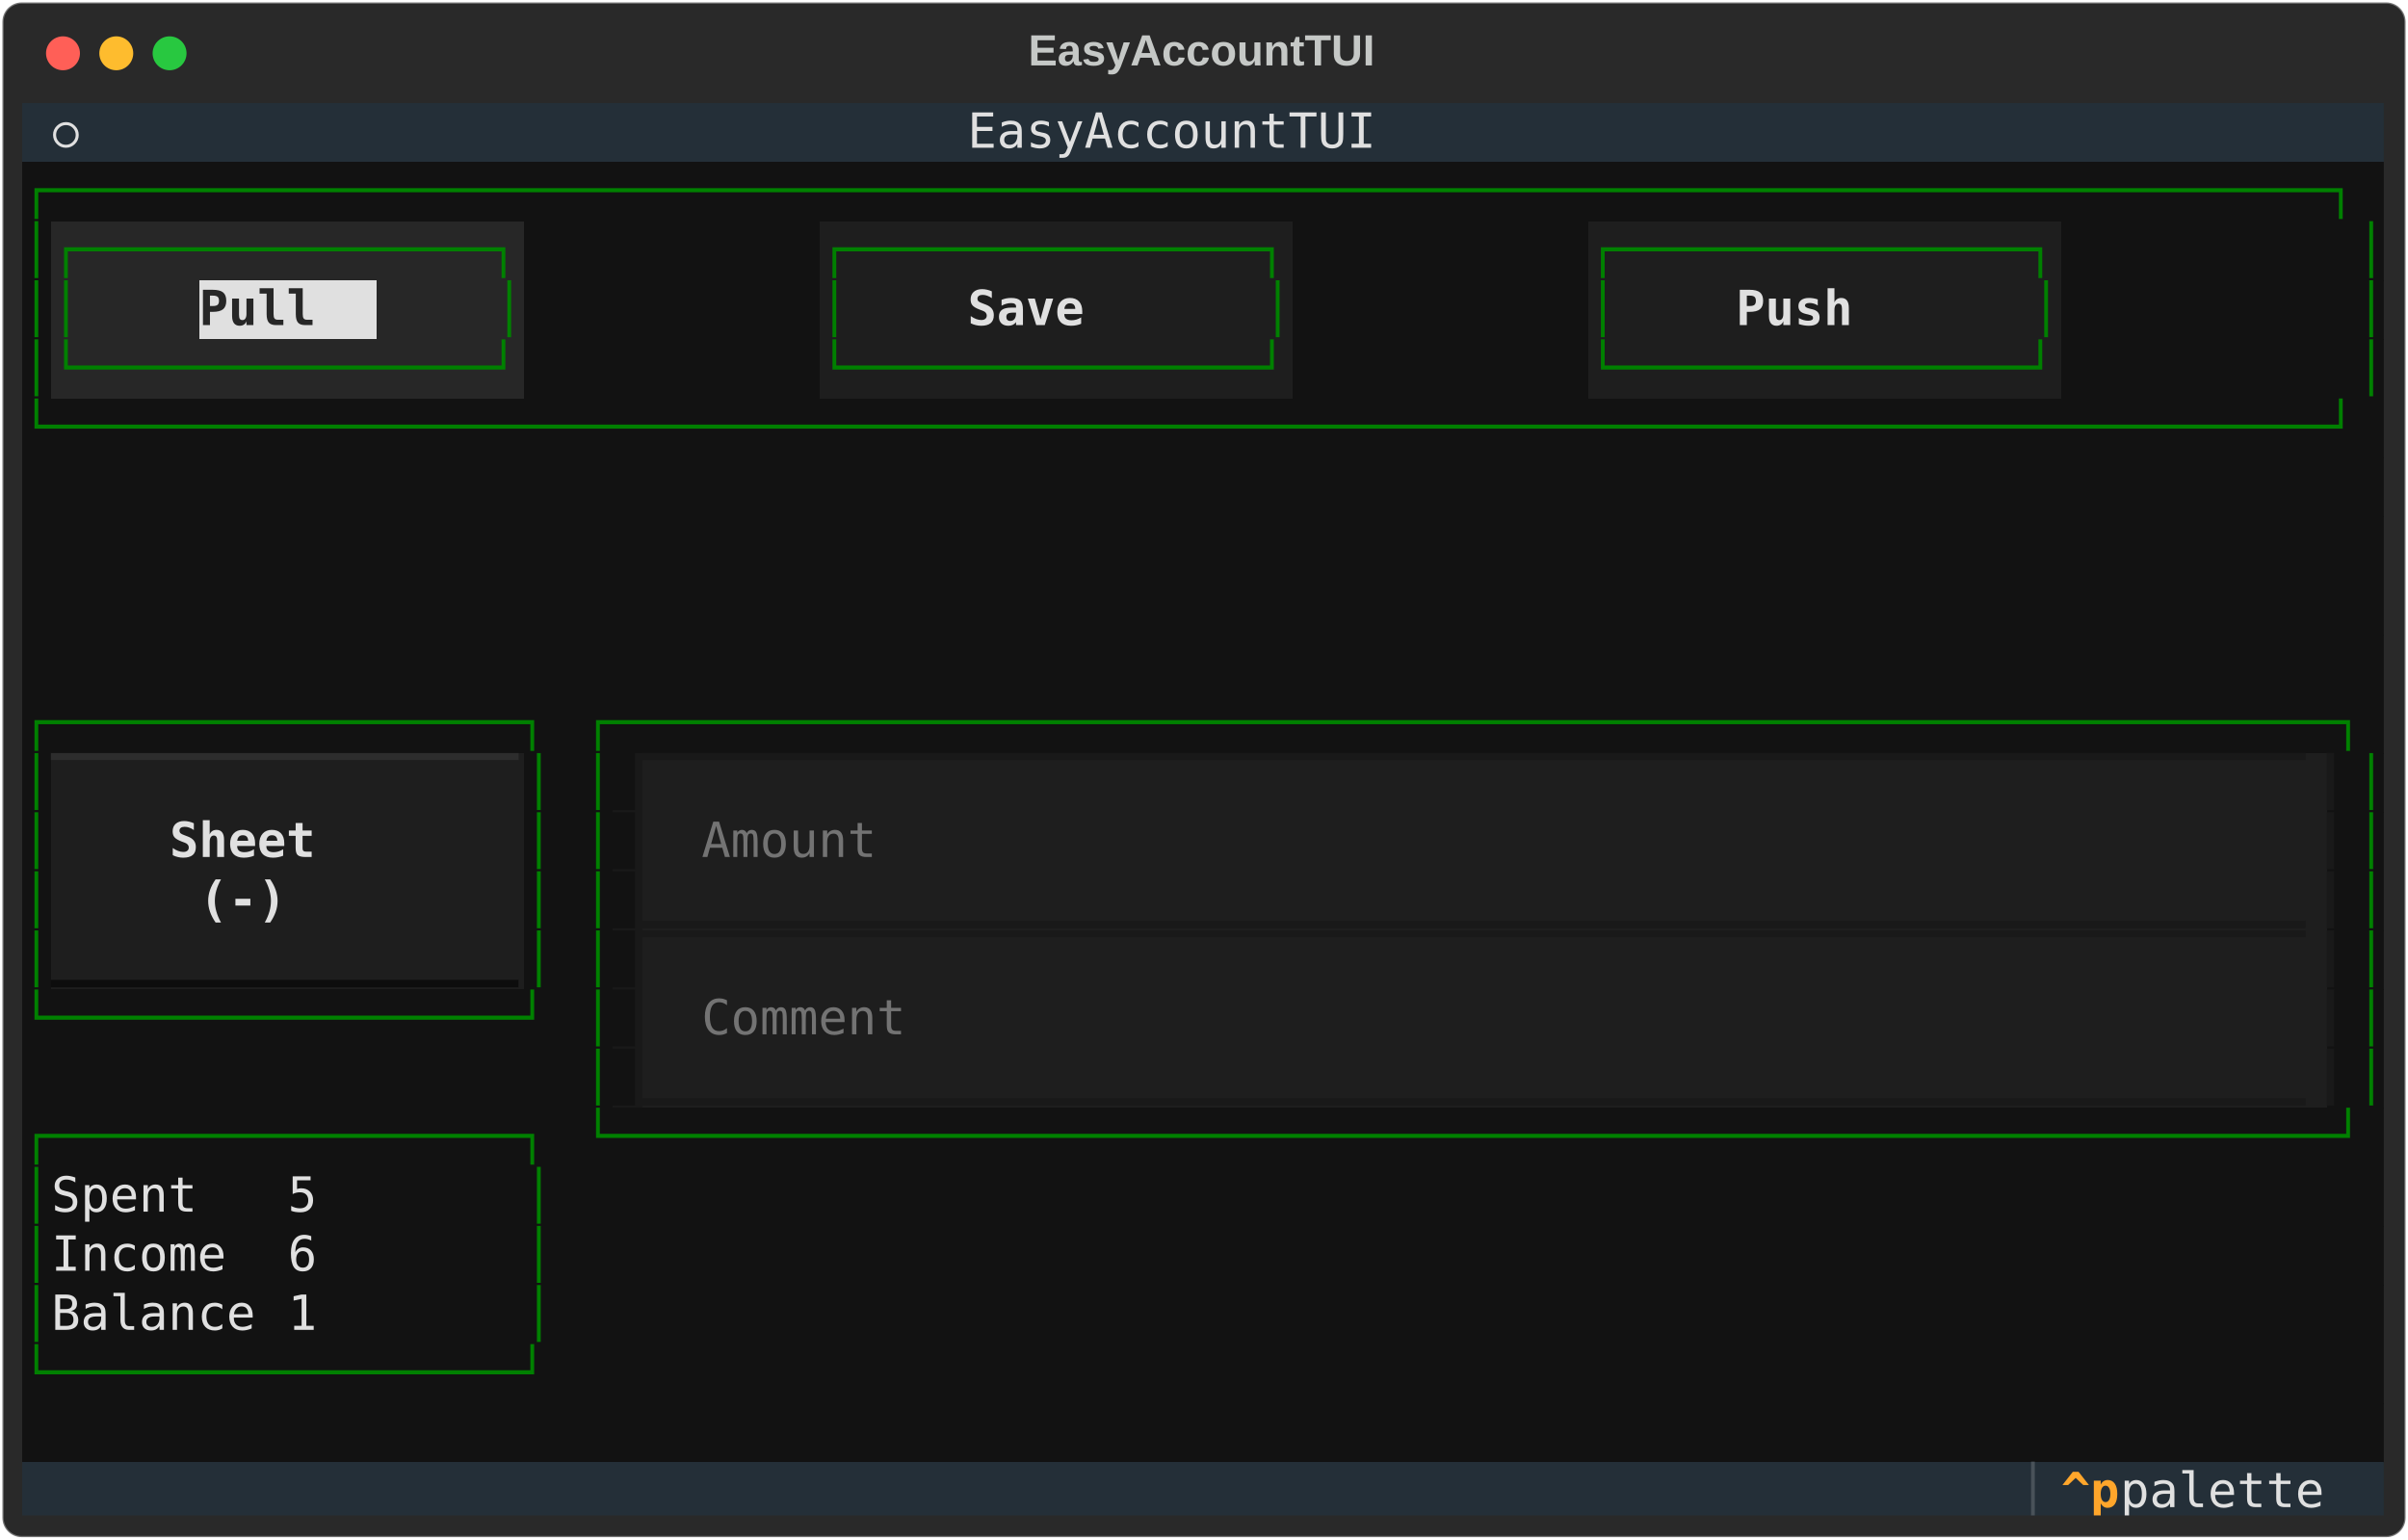
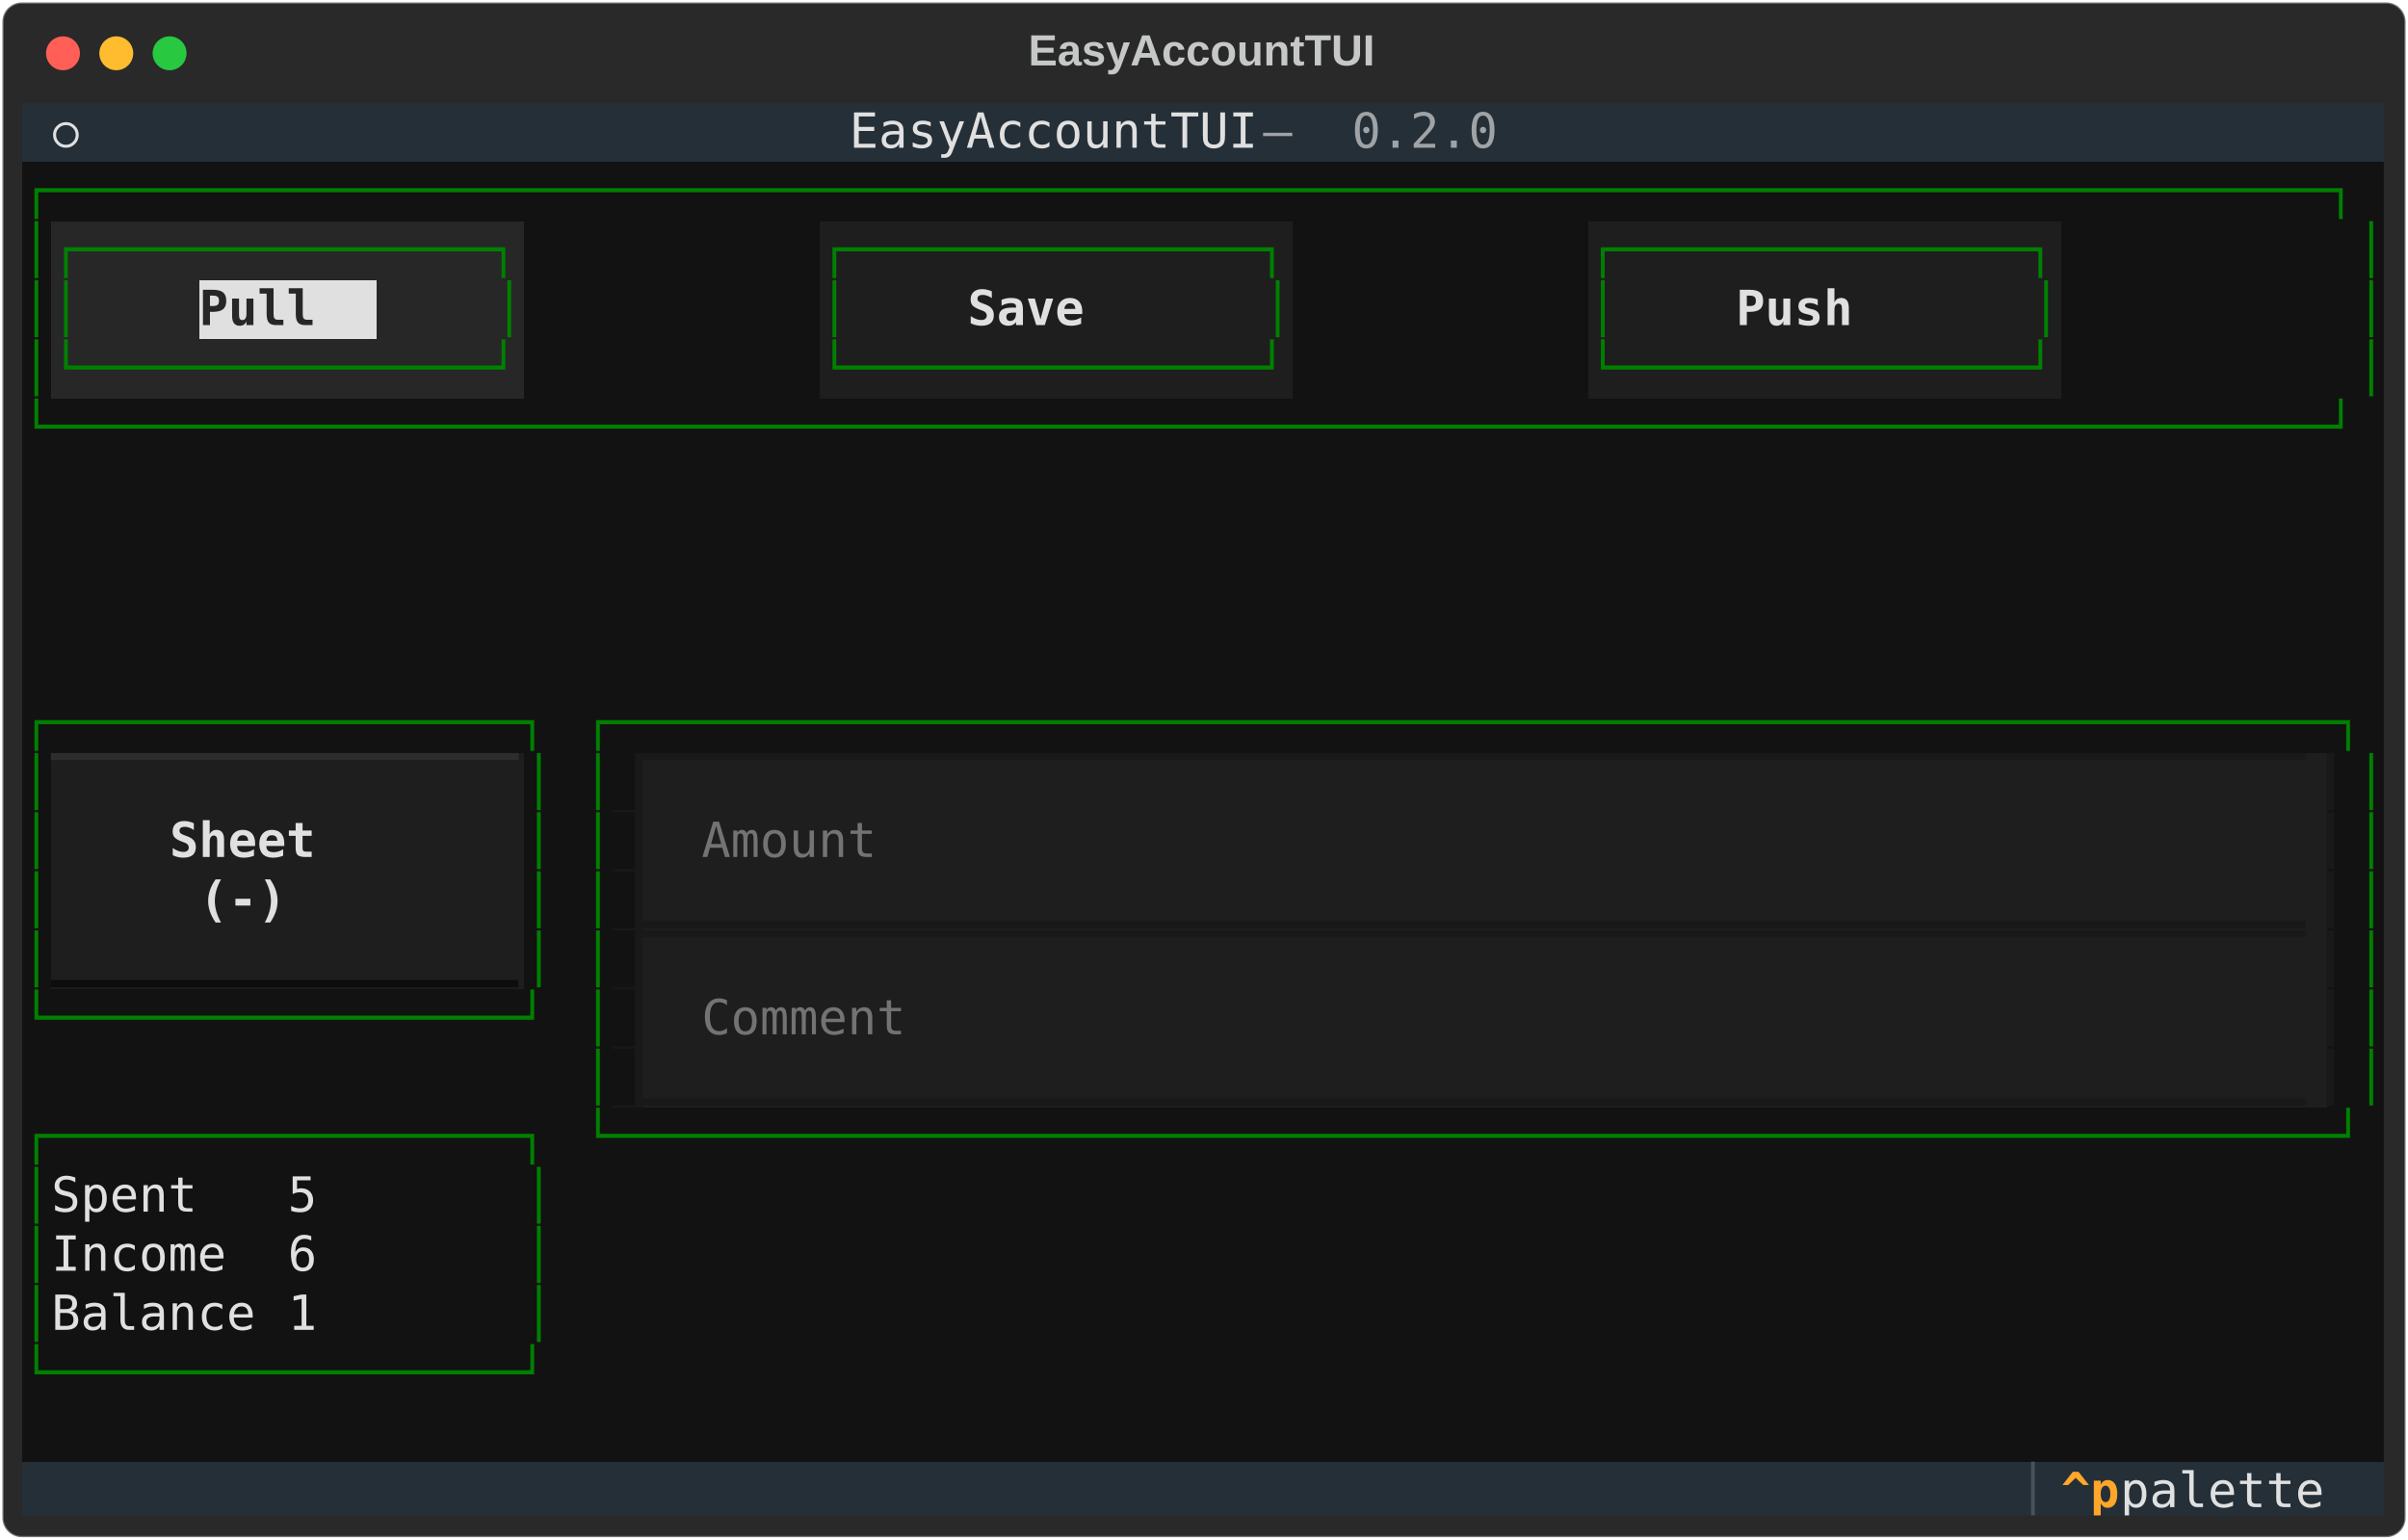
<svg xmlns="http://www.w3.org/2000/svg" class="rich-terminal" viewBox="0 0 994 635.6">
  <style>

    @font-face {
        font-family: "Fira Code";
        src: local("FiraCode-Regular"),
                url("https://cdnjs.cloudflare.com/ajax/libs/firacode/6.2.0/woff2/FiraCode-Regular.woff2") format("woff2"),
                url("https://cdnjs.cloudflare.com/ajax/libs/firacode/6.2.0/woff/FiraCode-Regular.woff") format("woff");
        font-style: normal;
        font-weight: 400;
    }
    @font-face {
        font-family: "Fira Code";
        src: local("FiraCode-Bold"),
                url("https://cdnjs.cloudflare.com/ajax/libs/firacode/6.2.0/woff2/FiraCode-Bold.woff2") format("woff2"),
                url("https://cdnjs.cloudflare.com/ajax/libs/firacode/6.2.0/woff/FiraCode-Bold.woff") format("woff");
        font-style: bold;
        font-weight: 700;
    }

    .terminal-matrix {
        font-family: Fira Code, monospace;
        font-size: 20px;
        line-height: 24.4px;
        font-variant-east-asian: full-width;
    }

    .terminal-title {
        font-size: 18px;
        font-weight: bold;
        font-family: arial;
    }

    .terminal-r1 { fill: #c5c8c6 }
.terminal-r2 { fill: #e0e0e0 }
- .terminal-r3 { fill: #008000 }
- .terminal-r4 { fill: #272727;font-weight: bold }
- .terminal-r5 { fill: #e0e0e0;font-weight: bold }
- .terminal-r6 { fill: #2d2d2d }
- .terminal-r7 { fill: #121212 }
- .terminal-r8 { fill: #191919 }
- .terminal-r9 { fill: #737373 }
- .terminal-r10 { fill: #0d0d0d }
- .terminal-r11 { fill: #495259 }
- .terminal-r12 { fill: #ffa62b;font-weight: bold }
+ .terminal-r3 { fill: #a0a3a6 }
+ .terminal-r4 { fill: #008000 }
+ .terminal-r5 { fill: #272727;font-weight: bold }
+ .terminal-r6 { fill: #e0e0e0;font-weight: bold }
+ .terminal-r7 { fill: #2d2d2d }
+ .terminal-r8 { fill: #121212 }
+ .terminal-r9 { fill: #191919 }
+ .terminal-r10 { fill: #737373 }
+ .terminal-r11 { fill: #0d0d0d }
+ .terminal-r12 { fill: #495259 }
+ .terminal-r13 { fill: #ffa62b;font-weight: bold }
    </style>
  <defs>
    <clipPath id="terminal-clip-terminal">
      <rect x="0" y="0" width="975.0" height="584.6" />
    </clipPath>
    <clipPath id="terminal-line-0">
      <rect x="0" y="1.5" width="976" height="24.65" />
    </clipPath>
    <clipPath id="terminal-line-1">
      <rect x="0" y="25.9" width="976" height="24.65" />
    </clipPath>
    <clipPath id="terminal-line-2">
      <rect x="0" y="50.3" width="976" height="24.65" />
    </clipPath>
    <clipPath id="terminal-line-3">
      <rect x="0" y="74.7" width="976" height="24.65" />
    </clipPath>
    <clipPath id="terminal-line-4">
      <rect x="0" y="99.1" width="976" height="24.65" />
    </clipPath>
    <clipPath id="terminal-line-5">
      <rect x="0" y="123.5" width="976" height="24.65" />
    </clipPath>
    <clipPath id="terminal-line-6">
      <rect x="0" y="147.9" width="976" height="24.65" />
    </clipPath>
    <clipPath id="terminal-line-7">
      <rect x="0" y="172.3" width="976" height="24.65" />
    </clipPath>
    <clipPath id="terminal-line-8">
      <rect x="0" y="196.7" width="976" height="24.65" />
    </clipPath>
    <clipPath id="terminal-line-9">
      <rect x="0" y="221.1" width="976" height="24.65" />
    </clipPath>
    <clipPath id="terminal-line-10">
      <rect x="0" y="245.5" width="976" height="24.65" />
    </clipPath>
    <clipPath id="terminal-line-11">
      <rect x="0" y="269.9" width="976" height="24.65" />
    </clipPath>
    <clipPath id="terminal-line-12">
      <rect x="0" y="294.3" width="976" height="24.65" />
    </clipPath>
    <clipPath id="terminal-line-13">
      <rect x="0" y="318.7" width="976" height="24.65" />
    </clipPath>
    <clipPath id="terminal-line-14">
      <rect x="0" y="343.1" width="976" height="24.65" />
    </clipPath>
    <clipPath id="terminal-line-15">
      <rect x="0" y="367.5" width="976" height="24.65" />
    </clipPath>
    <clipPath id="terminal-line-16">
      <rect x="0" y="391.9" width="976" height="24.65" />
    </clipPath>
    <clipPath id="terminal-line-17">
      <rect x="0" y="416.3" width="976" height="24.65" />
    </clipPath>
    <clipPath id="terminal-line-18">
      <rect x="0" y="440.7" width="976" height="24.65" />
    </clipPath>
    <clipPath id="terminal-line-19">
      <rect x="0" y="465.1" width="976" height="24.65" />
    </clipPath>
    <clipPath id="terminal-line-20">
      <rect x="0" y="489.5" width="976" height="24.65" />
    </clipPath>
    <clipPath id="terminal-line-21">
      <rect x="0" y="513.9" width="976" height="24.65" />
    </clipPath>
    <clipPath id="terminal-line-22">
      <rect x="0" y="538.3" width="976" height="24.65" />
    </clipPath>
  </defs>
  <rect fill="#292929" stroke="rgba(255,255,255,0.35)" stroke-width="1" x="1" y="1" width="992" height="633.6" rx="8" />
  <text class="terminal-title" fill="#c5c8c6" text-anchor="middle" x="496" y="27">EasyAccountTUI</text>
  <g transform="translate(26,22)">
    <circle cx="0" cy="0" r="7" fill="#ff5f57" />
    <circle cx="22" cy="0" r="7" fill="#febc2e" />
    <circle cx="44" cy="0" r="7" fill="#28c840" />
  </g>
  <g transform="translate(9, 41)" clip-path="url(#terminal-clip-terminal)">
    <rect fill="#242f38" x="0" y="1.5" width="12.2" height="24.65" shape-rendering="crispEdges" />
    <rect fill="#242f38" x="12.2" y="1.5" width="12.2" height="24.65" shape-rendering="crispEdges" />
    <rect fill="#242f38" x="24.4" y="1.5" width="61" height="24.65" shape-rendering="crispEdges" />
    <rect fill="#242f38" x="85.4" y="1.5" width="12.2" height="24.65" shape-rendering="crispEdges" />
-     <rect fill="#242f38" x="97.6" y="1.5" width="292.8" height="24.65" shape-rendering="crispEdges" />
-     <rect fill="#242f38" x="390.4" y="1.5" width="170.8" height="24.65" shape-rendering="crispEdges" />
-     <rect fill="#242f38" x="561.2" y="1.5" width="292.8" height="24.65" shape-rendering="crispEdges" />
+     <rect fill="#242f38" x="97.6" y="1.5" width="244" height="24.65" shape-rendering="crispEdges" />
+     <rect fill="#242f38" x="341.6" y="1.5" width="170.8" height="24.65" shape-rendering="crispEdges" />
+     <rect fill="#242f38" x="512.4" y="1.5" width="36.6" height="24.65" shape-rendering="crispEdges" />
+     <rect fill="#242f38" x="549" y="1.5" width="61" height="24.65" shape-rendering="crispEdges" />
+     <rect fill="#242f38" x="610" y="1.5" width="244" height="24.65" shape-rendering="crispEdges" />
    <rect fill="#242f38" x="854" y="1.5" width="12.2" height="24.65" shape-rendering="crispEdges" />
    <rect fill="#242f38" x="866.2" y="1.5" width="0" height="24.65" shape-rendering="crispEdges" />
    <rect fill="#242f38" x="866.2" y="1.5" width="109.8" height="24.65" shape-rendering="crispEdges" />
    <rect fill="#121212" x="0" y="25.9" width="976" height="24.65" shape-rendering="crispEdges" />
    <rect fill="#121212" x="0" y="50.3" width="12.2" height="24.65" shape-rendering="crispEdges" />
    <rect fill="#272727" x="12.2" y="50.3" width="195.2" height="24.65" shape-rendering="crispEdges" />
    <rect fill="#121212" x="207.4" y="50.3" width="122" height="24.65" shape-rendering="crispEdges" />
    <rect fill="#1e1e1e" x="329.4" y="50.3" width="195.2" height="24.65" shape-rendering="crispEdges" />
    <rect fill="#121212" x="524.6" y="50.3" width="122" height="24.65" shape-rendering="crispEdges" />
    <rect fill="#1e1e1e" x="646.6" y="50.3" width="195.2" height="24.65" shape-rendering="crispEdges" />
    <rect fill="#121212" x="841.8" y="50.3" width="122" height="24.65" shape-rendering="crispEdges" />
    <rect fill="#121212" x="963.8" y="50.3" width="12.2" height="24.65" shape-rendering="crispEdges" />
    <rect fill="#121212" x="0" y="74.7" width="12.2" height="24.65" shape-rendering="crispEdges" />
    <rect fill="#272727" x="12.2" y="74.7" width="12.2" height="24.65" shape-rendering="crispEdges" />
    <rect fill="#272727" x="24.4" y="74.7" width="48.8" height="24.65" shape-rendering="crispEdges" />
    <rect fill="#e0e0e0" x="73.2" y="74.7" width="73.2" height="24.65" shape-rendering="crispEdges" />
    <rect fill="#272727" x="146.4" y="74.7" width="48.8" height="24.65" shape-rendering="crispEdges" />
    <rect fill="#272727" x="195.2" y="74.7" width="12.2" height="24.65" shape-rendering="crispEdges" />
    <rect fill="#121212" x="207.4" y="74.7" width="122" height="24.65" shape-rendering="crispEdges" />
    <rect fill="#1e1e1e" x="329.4" y="74.7" width="12.2" height="24.65" shape-rendering="crispEdges" />
    <rect fill="#1e1e1e" x="341.6" y="74.7" width="48.8" height="24.65" shape-rendering="crispEdges" />
    <rect fill="#1e1e1e" x="390.4" y="74.7" width="73.2" height="24.65" shape-rendering="crispEdges" />
    <rect fill="#1e1e1e" x="463.6" y="74.7" width="48.8" height="24.65" shape-rendering="crispEdges" />
    <rect fill="#1e1e1e" x="512.4" y="74.7" width="12.2" height="24.65" shape-rendering="crispEdges" />
    <rect fill="#121212" x="524.6" y="74.7" width="122" height="24.65" shape-rendering="crispEdges" />
    <rect fill="#1e1e1e" x="646.6" y="74.7" width="12.2" height="24.65" shape-rendering="crispEdges" />
    <rect fill="#1e1e1e" x="658.8" y="74.7" width="48.8" height="24.65" shape-rendering="crispEdges" />
    <rect fill="#1e1e1e" x="707.6" y="74.7" width="73.2" height="24.65" shape-rendering="crispEdges" />
    <rect fill="#1e1e1e" x="780.8" y="74.7" width="48.8" height="24.65" shape-rendering="crispEdges" />
    <rect fill="#1e1e1e" x="829.6" y="74.7" width="12.2" height="24.65" shape-rendering="crispEdges" />
    <rect fill="#121212" x="841.8" y="74.7" width="122" height="24.65" shape-rendering="crispEdges" />
    <rect fill="#121212" x="963.8" y="74.7" width="12.2" height="24.65" shape-rendering="crispEdges" />
    <rect fill="#121212" x="0" y="99.1" width="12.2" height="24.65" shape-rendering="crispEdges" />
    <rect fill="#272727" x="12.2" y="99.1" width="195.2" height="24.65" shape-rendering="crispEdges" />
    <rect fill="#121212" x="207.4" y="99.1" width="122" height="24.65" shape-rendering="crispEdges" />
    <rect fill="#1e1e1e" x="329.4" y="99.1" width="195.2" height="24.65" shape-rendering="crispEdges" />
    <rect fill="#121212" x="524.6" y="99.1" width="122" height="24.65" shape-rendering="crispEdges" />
    <rect fill="#1e1e1e" x="646.6" y="99.1" width="195.2" height="24.65" shape-rendering="crispEdges" />
    <rect fill="#121212" x="841.8" y="99.1" width="122" height="24.65" shape-rendering="crispEdges" />
    <rect fill="#121212" x="963.8" y="99.1" width="12.2" height="24.65" shape-rendering="crispEdges" />
    <rect fill="#121212" x="0" y="123.5" width="976" height="24.65" shape-rendering="crispEdges" />
    <rect fill="#121212" x="0" y="147.9" width="976" height="24.65" shape-rendering="crispEdges" />
    <rect fill="#121212" x="0" y="172.3" width="976" height="24.65" shape-rendering="crispEdges" />
    <rect fill="#121212" x="0" y="196.7" width="976" height="24.65" shape-rendering="crispEdges" />
    <rect fill="#121212" x="0" y="221.1" width="976" height="24.65" shape-rendering="crispEdges" />
    <rect fill="#121212" x="0" y="245.5" width="219.6" height="24.65" shape-rendering="crispEdges" />
    <rect fill="#121212" x="219.6" y="245.5" width="12.2" height="24.65" shape-rendering="crispEdges" />
    <rect fill="#121212" x="231.8" y="245.5" width="744.2" height="24.65" shape-rendering="crispEdges" />
    <rect fill="#121212" x="0" y="269.9" width="12.2" height="24.65" shape-rendering="crispEdges" />
    <rect fill="#1e1e1e" x="12.2" y="269.9" width="195.2" height="24.65" shape-rendering="crispEdges" />
    <rect fill="#121212" x="207.4" y="269.9" width="12.2" height="24.65" shape-rendering="crispEdges" />
    <rect fill="#121212" x="219.6" y="269.9" width="12.2" height="24.65" shape-rendering="crispEdges" />
    <rect fill="#121212" x="231.8" y="269.9" width="12.2" height="24.65" shape-rendering="crispEdges" />
    <rect fill="#191919" x="244" y="269.9" width="12.2" height="24.65" shape-rendering="crispEdges" />
    <rect fill="#1e1e1e" x="256.2" y="269.9" width="695.4" height="24.65" shape-rendering="crispEdges" />
    <rect fill="#121212" x="951.6" y="269.9" width="12.2" height="24.65" shape-rendering="crispEdges" />
    <rect fill="#121212" x="963.8" y="269.9" width="12.2" height="24.65" shape-rendering="crispEdges" />
    <rect fill="#121212" x="0" y="294.3" width="12.2" height="24.65" shape-rendering="crispEdges" />
    <rect fill="#1e1e1e" x="12.2" y="294.3" width="48.8" height="24.65" shape-rendering="crispEdges" />
    <rect fill="#1e1e1e" x="61" y="294.3" width="85.4" height="24.65" shape-rendering="crispEdges" />
    <rect fill="#1e1e1e" x="146.4" y="294.3" width="61" height="24.65" shape-rendering="crispEdges" />
    <rect fill="#121212" x="207.4" y="294.3" width="12.2" height="24.65" shape-rendering="crispEdges" />
    <rect fill="#121212" x="219.6" y="294.3" width="12.2" height="24.65" shape-rendering="crispEdges" />
    <rect fill="#121212" x="231.8" y="294.3" width="12.2" height="24.65" shape-rendering="crispEdges" />
    <rect fill="#191919" x="244" y="294.3" width="12.2" height="24.65" shape-rendering="crispEdges" />
    <rect fill="#1e1e1e" x="256.2" y="294.3" width="24.4" height="24.65" shape-rendering="crispEdges" />
    <rect fill="#1e1e1e" x="280.6" y="294.3" width="73.2" height="24.65" shape-rendering="crispEdges" />
    <rect fill="#1e1e1e" x="353.8" y="294.3" width="573.4" height="24.65" shape-rendering="crispEdges" />
    <rect fill="#1e1e1e" x="927.2" y="294.3" width="24.4" height="24.65" shape-rendering="crispEdges" />
    <rect fill="#121212" x="951.6" y="294.3" width="12.2" height="24.65" shape-rendering="crispEdges" />
    <rect fill="#121212" x="963.8" y="294.3" width="12.2" height="24.65" shape-rendering="crispEdges" />
    <rect fill="#121212" x="0" y="318.7" width="12.2" height="24.65" shape-rendering="crispEdges" />
    <rect fill="#1e1e1e" x="12.2" y="318.7" width="61" height="24.65" shape-rendering="crispEdges" />
    <rect fill="#1e1e1e" x="73.2" y="318.7" width="61" height="24.65" shape-rendering="crispEdges" />
    <rect fill="#1e1e1e" x="134.2" y="318.7" width="73.2" height="24.65" shape-rendering="crispEdges" />
    <rect fill="#121212" x="207.4" y="318.7" width="12.2" height="24.65" shape-rendering="crispEdges" />
    <rect fill="#121212" x="219.6" y="318.7" width="12.2" height="24.65" shape-rendering="crispEdges" />
    <rect fill="#121212" x="231.8" y="318.7" width="12.2" height="24.65" shape-rendering="crispEdges" />
    <rect fill="#191919" x="244" y="318.7" width="12.2" height="24.65" shape-rendering="crispEdges" />
    <rect fill="#1e1e1e" x="256.2" y="318.7" width="695.4" height="24.65" shape-rendering="crispEdges" />
    <rect fill="#121212" x="951.6" y="318.7" width="12.2" height="24.65" shape-rendering="crispEdges" />
    <rect fill="#121212" x="963.8" y="318.7" width="12.2" height="24.65" shape-rendering="crispEdges" />
    <rect fill="#121212" x="0" y="343.1" width="12.2" height="24.65" shape-rendering="crispEdges" />
    <rect fill="#1e1e1e" x="12.2" y="343.1" width="195.2" height="24.65" shape-rendering="crispEdges" />
    <rect fill="#121212" x="207.4" y="343.1" width="12.2" height="24.65" shape-rendering="crispEdges" />
    <rect fill="#121212" x="219.6" y="343.1" width="12.2" height="24.65" shape-rendering="crispEdges" />
    <rect fill="#121212" x="231.8" y="343.1" width="12.2" height="24.65" shape-rendering="crispEdges" />
    <rect fill="#191919" x="244" y="343.1" width="12.2" height="24.65" shape-rendering="crispEdges" />
    <rect fill="#1e1e1e" x="256.2" y="343.1" width="695.4" height="24.65" shape-rendering="crispEdges" />
    <rect fill="#121212" x="951.6" y="343.1" width="12.2" height="24.65" shape-rendering="crispEdges" />
    <rect fill="#121212" x="963.8" y="343.1" width="12.2" height="24.65" shape-rendering="crispEdges" />
    <rect fill="#121212" x="0" y="367.5" width="219.6" height="24.65" shape-rendering="crispEdges" />
    <rect fill="#121212" x="219.6" y="367.5" width="12.2" height="24.65" shape-rendering="crispEdges" />
    <rect fill="#121212" x="231.8" y="367.5" width="12.2" height="24.65" shape-rendering="crispEdges" />
    <rect fill="#191919" x="244" y="367.5" width="12.2" height="24.65" shape-rendering="crispEdges" />
    <rect fill="#1e1e1e" x="256.2" y="367.5" width="24.4" height="24.65" shape-rendering="crispEdges" />
    <rect fill="#1e1e1e" x="280.6" y="367.5" width="85.4" height="24.65" shape-rendering="crispEdges" />
    <rect fill="#1e1e1e" x="366" y="367.5" width="561.2" height="24.65" shape-rendering="crispEdges" />
    <rect fill="#1e1e1e" x="927.2" y="367.5" width="24.4" height="24.65" shape-rendering="crispEdges" />
    <rect fill="#121212" x="951.6" y="367.5" width="12.2" height="24.65" shape-rendering="crispEdges" />
    <rect fill="#121212" x="963.8" y="367.5" width="12.2" height="24.65" shape-rendering="crispEdges" />
    <rect fill="#121212" x="0" y="391.9" width="231.8" height="24.65" shape-rendering="crispEdges" />
    <rect fill="#121212" x="231.8" y="391.9" width="12.2" height="24.65" shape-rendering="crispEdges" />
    <rect fill="#191919" x="244" y="391.9" width="12.2" height="24.65" shape-rendering="crispEdges" />
    <rect fill="#1e1e1e" x="256.2" y="391.9" width="695.4" height="24.65" shape-rendering="crispEdges" />
    <rect fill="#121212" x="951.6" y="391.9" width="12.2" height="24.65" shape-rendering="crispEdges" />
    <rect fill="#121212" x="963.8" y="391.9" width="12.2" height="24.65" shape-rendering="crispEdges" />
    <rect fill="#121212" x="0" y="416.3" width="219.6" height="24.65" shape-rendering="crispEdges" />
    <rect fill="#121212" x="219.6" y="416.3" width="12.2" height="24.65" shape-rendering="crispEdges" />
    <rect fill="#121212" x="231.8" y="416.3" width="744.2" height="24.65" shape-rendering="crispEdges" />
    <rect fill="#121212" x="0" y="440.7" width="12.2" height="24.65" shape-rendering="crispEdges" />
    <rect fill="#121212" x="12.2" y="440.7" width="61" height="24.65" shape-rendering="crispEdges" />
    <rect fill="#121212" x="73.2" y="440.7" width="36.6" height="24.65" shape-rendering="crispEdges" />
    <rect fill="#121212" x="109.8" y="440.7" width="12.2" height="24.65" shape-rendering="crispEdges" />
    <rect fill="#121212" x="122" y="440.7" width="85.4" height="24.65" shape-rendering="crispEdges" />
    <rect fill="#121212" x="207.4" y="440.7" width="12.2" height="24.65" shape-rendering="crispEdges" />
    <rect fill="#121212" x="219.6" y="440.7" width="756.4" height="24.65" shape-rendering="crispEdges" />
    <rect fill="#121212" x="0" y="465.1" width="12.2" height="24.65" shape-rendering="crispEdges" />
    <rect fill="#121212" x="12.2" y="465.1" width="73.2" height="24.65" shape-rendering="crispEdges" />
    <rect fill="#121212" x="85.4" y="465.1" width="24.4" height="24.65" shape-rendering="crispEdges" />
    <rect fill="#121212" x="109.8" y="465.1" width="12.2" height="24.65" shape-rendering="crispEdges" />
    <rect fill="#121212" x="122" y="465.1" width="85.4" height="24.65" shape-rendering="crispEdges" />
    <rect fill="#121212" x="207.4" y="465.1" width="12.2" height="24.65" shape-rendering="crispEdges" />
    <rect fill="#121212" x="219.6" y="465.1" width="756.4" height="24.65" shape-rendering="crispEdges" />
    <rect fill="#121212" x="0" y="489.5" width="12.2" height="24.65" shape-rendering="crispEdges" />
    <rect fill="#121212" x="12.2" y="489.5" width="85.4" height="24.65" shape-rendering="crispEdges" />
    <rect fill="#121212" x="97.6" y="489.5" width="12.2" height="24.65" shape-rendering="crispEdges" />
    <rect fill="#121212" x="109.8" y="489.5" width="12.2" height="24.65" shape-rendering="crispEdges" />
    <rect fill="#121212" x="122" y="489.5" width="85.4" height="24.65" shape-rendering="crispEdges" />
    <rect fill="#121212" x="207.4" y="489.5" width="12.2" height="24.65" shape-rendering="crispEdges" />
    <rect fill="#121212" x="219.6" y="489.5" width="756.4" height="24.65" shape-rendering="crispEdges" />
    <rect fill="#121212" x="0" y="513.9" width="219.6" height="24.65" shape-rendering="crispEdges" />
    <rect fill="#121212" x="219.6" y="513.9" width="756.4" height="24.65" shape-rendering="crispEdges" />
    <rect fill="#121212" x="0" y="538.3" width="976" height="24.65" shape-rendering="crispEdges" />
    <rect fill="#242f38" x="0" y="562.7" width="829.6" height="24.65" shape-rendering="crispEdges" />
    <rect fill="#242f38" x="829.6" y="562.7" width="12.2" height="24.65" shape-rendering="crispEdges" />
    <rect fill="#242f38" x="841.8" y="562.7" width="24.4" height="24.65" shape-rendering="crispEdges" />
    <rect fill="#242f38" x="866.2" y="562.7" width="97.6" height="24.65" shape-rendering="crispEdges" />
    <rect fill="#242f38" x="963.8" y="562.7" width="12.2" height="24.65" shape-rendering="crispEdges" />
    <g class="terminal-matrix">
      <text class="terminal-r2" x="12.2" y="20" textLength="12.2" clip-path="url(#terminal-line-0)">⭘</text>
-       <text class="terminal-r2" x="390.4" y="20" textLength="170.8" clip-path="url(#terminal-line-0)">EasyAccountTUI</text>
+       <text class="terminal-r2" x="341.6" y="20" textLength="170.8" clip-path="url(#terminal-line-0)">EasyAccountTUI</text>
+       <text class="terminal-r3" x="512.4" y="20" textLength="36.6" clip-path="url(#terminal-line-0)"> — </text>
+       <text class="terminal-r3" x="549" y="20" textLength="61" clip-path="url(#terminal-line-0)">0.2.0</text>
      <text class="terminal-r1" x="976" y="20" textLength="12.2" clip-path="url(#terminal-line-0)">
</text>
-       <text class="terminal-r3" x="0" y="44.4" textLength="976" clip-path="url(#terminal-line-1)">┌──────────────────────────────────────────────────────────────────────────────┐</text>
+       <text class="terminal-r4" x="0" y="44.4" textLength="976" clip-path="url(#terminal-line-1)">┌──────────────────────────────────────────────────────────────────────────────┐</text>
      <text class="terminal-r1" x="976" y="44.4" textLength="12.2" clip-path="url(#terminal-line-1)">
</text>
-       <text class="terminal-r3" x="0" y="68.8" textLength="12.2" clip-path="url(#terminal-line-2)">│</text>
-       <text class="terminal-r3" x="12.2" y="68.8" textLength="195.2" clip-path="url(#terminal-line-2)">┌──────────────┐</text>
-       <text class="terminal-r3" x="329.4" y="68.8" textLength="195.2" clip-path="url(#terminal-line-2)">┌──────────────┐</text>
-       <text class="terminal-r3" x="646.6" y="68.8" textLength="195.2" clip-path="url(#terminal-line-2)">┌──────────────┐</text>
-       <text class="terminal-r3" x="963.8" y="68.8" textLength="12.2" clip-path="url(#terminal-line-2)">│</text>
+       <text class="terminal-r4" x="0" y="68.8" textLength="12.2" clip-path="url(#terminal-line-2)">│</text>
+       <text class="terminal-r4" x="12.2" y="68.8" textLength="195.2" clip-path="url(#terminal-line-2)">┌──────────────┐</text>
+       <text class="terminal-r4" x="329.4" y="68.8" textLength="195.2" clip-path="url(#terminal-line-2)">┌──────────────┐</text>
+       <text class="terminal-r4" x="646.6" y="68.8" textLength="195.2" clip-path="url(#terminal-line-2)">┌──────────────┐</text>
+       <text class="terminal-r4" x="963.8" y="68.8" textLength="12.2" clip-path="url(#terminal-line-2)">│</text>
      <text class="terminal-r1" x="976" y="68.8" textLength="12.2" clip-path="url(#terminal-line-2)">
</text>
-       <text class="terminal-r3" x="0" y="93.2" textLength="12.2" clip-path="url(#terminal-line-3)">│</text>
-       <text class="terminal-r3" x="12.2" y="93.2" textLength="12.2" clip-path="url(#terminal-line-3)">│</text>
-       <text class="terminal-r4" x="73.2" y="93.2" textLength="73.2" clip-path="url(#terminal-line-3)"> Pull </text>
-       <text class="terminal-r3" x="195.2" y="93.2" textLength="12.2" clip-path="url(#terminal-line-3)">│</text>
-       <text class="terminal-r3" x="329.4" y="93.2" textLength="12.2" clip-path="url(#terminal-line-3)">│</text>
-       <text class="terminal-r5" x="390.4" y="93.2" textLength="73.2" clip-path="url(#terminal-line-3)"> Save </text>
-       <text class="terminal-r3" x="512.4" y="93.2" textLength="12.2" clip-path="url(#terminal-line-3)">│</text>
-       <text class="terminal-r3" x="646.6" y="93.2" textLength="12.2" clip-path="url(#terminal-line-3)">│</text>
-       <text class="terminal-r5" x="707.6" y="93.2" textLength="73.2" clip-path="url(#terminal-line-3)"> Push </text>
-       <text class="terminal-r3" x="829.6" y="93.2" textLength="12.2" clip-path="url(#terminal-line-3)">│</text>
-       <text class="terminal-r3" x="963.8" y="93.2" textLength="12.2" clip-path="url(#terminal-line-3)">│</text>
+       <text class="terminal-r4" x="0" y="93.2" textLength="12.2" clip-path="url(#terminal-line-3)">│</text>
+       <text class="terminal-r4" x="12.2" y="93.2" textLength="12.2" clip-path="url(#terminal-line-3)">│</text>
+       <text class="terminal-r5" x="73.2" y="93.2" textLength="73.2" clip-path="url(#terminal-line-3)"> Pull </text>
+       <text class="terminal-r4" x="195.2" y="93.2" textLength="12.2" clip-path="url(#terminal-line-3)">│</text>
+       <text class="terminal-r4" x="329.4" y="93.2" textLength="12.2" clip-path="url(#terminal-line-3)">│</text>
+       <text class="terminal-r6" x="390.4" y="93.2" textLength="73.2" clip-path="url(#terminal-line-3)"> Save </text>
+       <text class="terminal-r4" x="512.4" y="93.2" textLength="12.2" clip-path="url(#terminal-line-3)">│</text>
+       <text class="terminal-r4" x="646.6" y="93.2" textLength="12.2" clip-path="url(#terminal-line-3)">│</text>
+       <text class="terminal-r6" x="707.6" y="93.2" textLength="73.2" clip-path="url(#terminal-line-3)"> Push </text>
+       <text class="terminal-r4" x="829.6" y="93.2" textLength="12.2" clip-path="url(#terminal-line-3)">│</text>
+       <text class="terminal-r4" x="963.8" y="93.2" textLength="12.2" clip-path="url(#terminal-line-3)">│</text>
      <text class="terminal-r1" x="976" y="93.2" textLength="12.2" clip-path="url(#terminal-line-3)">
</text>
-       <text class="terminal-r3" x="0" y="117.6" textLength="12.2" clip-path="url(#terminal-line-4)">│</text>
-       <text class="terminal-r3" x="12.2" y="117.6" textLength="195.2" clip-path="url(#terminal-line-4)">└──────────────┘</text>
-       <text class="terminal-r3" x="329.4" y="117.6" textLength="195.2" clip-path="url(#terminal-line-4)">└──────────────┘</text>
-       <text class="terminal-r3" x="646.6" y="117.6" textLength="195.2" clip-path="url(#terminal-line-4)">└──────────────┘</text>
-       <text class="terminal-r3" x="963.8" y="117.6" textLength="12.2" clip-path="url(#terminal-line-4)">│</text>
+       <text class="terminal-r4" x="0" y="117.6" textLength="12.2" clip-path="url(#terminal-line-4)">│</text>
+       <text class="terminal-r4" x="12.2" y="117.6" textLength="195.2" clip-path="url(#terminal-line-4)">└──────────────┘</text>
+       <text class="terminal-r4" x="329.4" y="117.6" textLength="195.2" clip-path="url(#terminal-line-4)">└──────────────┘</text>
+       <text class="terminal-r4" x="646.6" y="117.6" textLength="195.2" clip-path="url(#terminal-line-4)">└──────────────┘</text>
+       <text class="terminal-r4" x="963.8" y="117.6" textLength="12.2" clip-path="url(#terminal-line-4)">│</text>
      <text class="terminal-r1" x="976" y="117.6" textLength="12.2" clip-path="url(#terminal-line-4)">
</text>
-       <text class="terminal-r3" x="0" y="142" textLength="976" clip-path="url(#terminal-line-5)">└──────────────────────────────────────────────────────────────────────────────┘</text>
+       <text class="terminal-r4" x="0" y="142" textLength="976" clip-path="url(#terminal-line-5)">└──────────────────────────────────────────────────────────────────────────────┘</text>
      <text class="terminal-r1" x="976" y="142" textLength="12.2" clip-path="url(#terminal-line-5)">
</text>
      <text class="terminal-r1" x="976" y="166.4" textLength="12.2" clip-path="url(#terminal-line-6)">
</text>
      <text class="terminal-r1" x="976" y="190.8" textLength="12.2" clip-path="url(#terminal-line-7)">
</text>
      <text class="terminal-r1" x="976" y="215.2" textLength="12.2" clip-path="url(#terminal-line-8)">
</text>
      <text class="terminal-r1" x="976" y="239.6" textLength="12.2" clip-path="url(#terminal-line-9)">
</text>
-       <text class="terminal-r3" x="0" y="264" textLength="219.6" clip-path="url(#terminal-line-10)">┌────────────────┐</text>
-       <text class="terminal-r3" x="231.8" y="264" textLength="744.2" clip-path="url(#terminal-line-10)">┌───────────────────────────────────────────────────────────┐</text>
+       <text class="terminal-r4" x="0" y="264" textLength="219.6" clip-path="url(#terminal-line-10)">┌────────────────┐</text>
+       <text class="terminal-r4" x="231.8" y="264" textLength="744.2" clip-path="url(#terminal-line-10)">┌───────────────────────────────────────────────────────────┐</text>
      <text class="terminal-r1" x="976" y="264" textLength="12.2" clip-path="url(#terminal-line-10)">
</text>
-       <text class="terminal-r3" x="0" y="288.4" textLength="12.2" clip-path="url(#terminal-line-11)">│</text>
-       <text class="terminal-r6" x="12.2" y="288.4" textLength="195.2" clip-path="url(#terminal-line-11)">▔▔▔▔▔▔▔▔▔▔▔▔▔▔▔▔</text>
-       <text class="terminal-r3" x="207.4" y="288.4" textLength="12.2" clip-path="url(#terminal-line-11)">│</text>
-       <text class="terminal-r3" x="231.8" y="288.4" textLength="12.2" clip-path="url(#terminal-line-11)">│</text>
-       <text class="terminal-r7" x="244" y="288.4" textLength="12.2" clip-path="url(#terminal-line-11)">▊</text>
-       <text class="terminal-r8" x="256.2" y="288.4" textLength="695.4" clip-path="url(#terminal-line-11)">▔▔▔▔▔▔▔▔▔▔▔▔▔▔▔▔▔▔▔▔▔▔▔▔▔▔▔▔▔▔▔▔▔▔▔▔▔▔▔▔▔▔▔▔▔▔▔▔▔▔▔▔▔▔▔▔▔</text>
-       <text class="terminal-r8" x="951.6" y="288.4" textLength="12.2" clip-path="url(#terminal-line-11)">▎</text>
-       <text class="terminal-r3" x="963.8" y="288.4" textLength="12.2" clip-path="url(#terminal-line-11)">│</text>
+       <text class="terminal-r4" x="0" y="288.4" textLength="12.2" clip-path="url(#terminal-line-11)">│</text>
+       <text class="terminal-r7" x="12.2" y="288.4" textLength="195.2" clip-path="url(#terminal-line-11)">▔▔▔▔▔▔▔▔▔▔▔▔▔▔▔▔</text>
+       <text class="terminal-r4" x="207.4" y="288.4" textLength="12.2" clip-path="url(#terminal-line-11)">│</text>
+       <text class="terminal-r4" x="231.8" y="288.4" textLength="12.2" clip-path="url(#terminal-line-11)">│</text>
+       <text class="terminal-r8" x="244" y="288.4" textLength="12.2" clip-path="url(#terminal-line-11)">▊</text>
+       <text class="terminal-r9" x="256.2" y="288.4" textLength="695.4" clip-path="url(#terminal-line-11)">▔▔▔▔▔▔▔▔▔▔▔▔▔▔▔▔▔▔▔▔▔▔▔▔▔▔▔▔▔▔▔▔▔▔▔▔▔▔▔▔▔▔▔▔▔▔▔▔▔▔▔▔▔▔▔▔▔</text>
+       <text class="terminal-r9" x="951.6" y="288.4" textLength="12.2" clip-path="url(#terminal-line-11)">▎</text>
+       <text class="terminal-r4" x="963.8" y="288.4" textLength="12.2" clip-path="url(#terminal-line-11)">│</text>
      <text class="terminal-r1" x="976" y="288.4" textLength="12.2" clip-path="url(#terminal-line-11)">
</text>
-       <text class="terminal-r3" x="0" y="312.8" textLength="12.2" clip-path="url(#terminal-line-12)">│</text>
-       <text class="terminal-r5" x="61" y="312.8" textLength="85.4" clip-path="url(#terminal-line-12)"> Sheet </text>
-       <text class="terminal-r3" x="207.4" y="312.8" textLength="12.2" clip-path="url(#terminal-line-12)">│</text>
-       <text class="terminal-r3" x="231.8" y="312.8" textLength="12.2" clip-path="url(#terminal-line-12)">│</text>
-       <text class="terminal-r7" x="244" y="312.8" textLength="12.2" clip-path="url(#terminal-line-12)">▊</text>
-       <text class="terminal-r9" x="280.6" y="312.8" textLength="73.2" clip-path="url(#terminal-line-12)">Amount</text>
-       <text class="terminal-r8" x="951.6" y="312.8" textLength="12.2" clip-path="url(#terminal-line-12)">▎</text>
-       <text class="terminal-r3" x="963.8" y="312.8" textLength="12.2" clip-path="url(#terminal-line-12)">│</text>
+       <text class="terminal-r4" x="0" y="312.8" textLength="12.2" clip-path="url(#terminal-line-12)">│</text>
+       <text class="terminal-r6" x="61" y="312.8" textLength="85.4" clip-path="url(#terminal-line-12)"> Sheet </text>
+       <text class="terminal-r4" x="207.4" y="312.8" textLength="12.2" clip-path="url(#terminal-line-12)">│</text>
+       <text class="terminal-r4" x="231.8" y="312.8" textLength="12.2" clip-path="url(#terminal-line-12)">│</text>
+       <text class="terminal-r8" x="244" y="312.8" textLength="12.2" clip-path="url(#terminal-line-12)">▊</text>
+       <text class="terminal-r10" x="280.6" y="312.8" textLength="73.2" clip-path="url(#terminal-line-12)">Amount</text>
+       <text class="terminal-r9" x="951.6" y="312.8" textLength="12.2" clip-path="url(#terminal-line-12)">▎</text>
+       <text class="terminal-r4" x="963.8" y="312.8" textLength="12.2" clip-path="url(#terminal-line-12)">│</text>
      <text class="terminal-r1" x="976" y="312.8" textLength="12.2" clip-path="url(#terminal-line-12)">
</text>
-       <text class="terminal-r3" x="0" y="337.2" textLength="12.2" clip-path="url(#terminal-line-13)">│</text>
-       <text class="terminal-r5" x="73.2" y="337.2" textLength="61" clip-path="url(#terminal-line-13)"> (-) </text>
-       <text class="terminal-r3" x="207.4" y="337.2" textLength="12.2" clip-path="url(#terminal-line-13)">│</text>
-       <text class="terminal-r3" x="231.8" y="337.2" textLength="12.2" clip-path="url(#terminal-line-13)">│</text>
-       <text class="terminal-r7" x="244" y="337.2" textLength="12.2" clip-path="url(#terminal-line-13)">▊</text>
-       <text class="terminal-r8" x="256.2" y="337.2" textLength="695.4" clip-path="url(#terminal-line-13)">▁▁▁▁▁▁▁▁▁▁▁▁▁▁▁▁▁▁▁▁▁▁▁▁▁▁▁▁▁▁▁▁▁▁▁▁▁▁▁▁▁▁▁▁▁▁▁▁▁▁▁▁▁▁▁▁▁</text>
-       <text class="terminal-r8" x="951.6" y="337.2" textLength="12.2" clip-path="url(#terminal-line-13)">▎</text>
-       <text class="terminal-r3" x="963.8" y="337.2" textLength="12.2" clip-path="url(#terminal-line-13)">│</text>
+       <text class="terminal-r4" x="0" y="337.2" textLength="12.2" clip-path="url(#terminal-line-13)">│</text>
+       <text class="terminal-r6" x="73.2" y="337.2" textLength="61" clip-path="url(#terminal-line-13)"> (-) </text>
+       <text class="terminal-r4" x="207.4" y="337.2" textLength="12.2" clip-path="url(#terminal-line-13)">│</text>
+       <text class="terminal-r4" x="231.8" y="337.2" textLength="12.2" clip-path="url(#terminal-line-13)">│</text>
+       <text class="terminal-r8" x="244" y="337.2" textLength="12.2" clip-path="url(#terminal-line-13)">▊</text>
+       <text class="terminal-r9" x="256.2" y="337.2" textLength="695.4" clip-path="url(#terminal-line-13)">▁▁▁▁▁▁▁▁▁▁▁▁▁▁▁▁▁▁▁▁▁▁▁▁▁▁▁▁▁▁▁▁▁▁▁▁▁▁▁▁▁▁▁▁▁▁▁▁▁▁▁▁▁▁▁▁▁</text>
+       <text class="terminal-r9" x="951.6" y="337.2" textLength="12.2" clip-path="url(#terminal-line-13)">▎</text>
+       <text class="terminal-r4" x="963.8" y="337.2" textLength="12.2" clip-path="url(#terminal-line-13)">│</text>
      <text class="terminal-r1" x="976" y="337.2" textLength="12.2" clip-path="url(#terminal-line-13)">
</text>
-       <text class="terminal-r3" x="0" y="361.6" textLength="12.2" clip-path="url(#terminal-line-14)">│</text>
-       <text class="terminal-r10" x="12.2" y="361.6" textLength="195.2" clip-path="url(#terminal-line-14)">▁▁▁▁▁▁▁▁▁▁▁▁▁▁▁▁</text>
-       <text class="terminal-r3" x="207.4" y="361.6" textLength="12.2" clip-path="url(#terminal-line-14)">│</text>
-       <text class="terminal-r3" x="231.8" y="361.6" textLength="12.2" clip-path="url(#terminal-line-14)">│</text>
-       <text class="terminal-r7" x="244" y="361.6" textLength="12.2" clip-path="url(#terminal-line-14)">▊</text>
-       <text class="terminal-r8" x="256.2" y="361.6" textLength="695.4" clip-path="url(#terminal-line-14)">▔▔▔▔▔▔▔▔▔▔▔▔▔▔▔▔▔▔▔▔▔▔▔▔▔▔▔▔▔▔▔▔▔▔▔▔▔▔▔▔▔▔▔▔▔▔▔▔▔▔▔▔▔▔▔▔▔</text>
-       <text class="terminal-r8" x="951.6" y="361.6" textLength="12.2" clip-path="url(#terminal-line-14)">▎</text>
-       <text class="terminal-r3" x="963.8" y="361.6" textLength="12.2" clip-path="url(#terminal-line-14)">│</text>
+       <text class="terminal-r4" x="0" y="361.6" textLength="12.2" clip-path="url(#terminal-line-14)">│</text>
+       <text class="terminal-r11" x="12.2" y="361.6" textLength="195.2" clip-path="url(#terminal-line-14)">▁▁▁▁▁▁▁▁▁▁▁▁▁▁▁▁</text>
+       <text class="terminal-r4" x="207.4" y="361.6" textLength="12.2" clip-path="url(#terminal-line-14)">│</text>
+       <text class="terminal-r4" x="231.8" y="361.6" textLength="12.2" clip-path="url(#terminal-line-14)">│</text>
+       <text class="terminal-r8" x="244" y="361.6" textLength="12.2" clip-path="url(#terminal-line-14)">▊</text>
+       <text class="terminal-r9" x="256.2" y="361.6" textLength="695.4" clip-path="url(#terminal-line-14)">▔▔▔▔▔▔▔▔▔▔▔▔▔▔▔▔▔▔▔▔▔▔▔▔▔▔▔▔▔▔▔▔▔▔▔▔▔▔▔▔▔▔▔▔▔▔▔▔▔▔▔▔▔▔▔▔▔</text>
+       <text class="terminal-r9" x="951.6" y="361.6" textLength="12.2" clip-path="url(#terminal-line-14)">▎</text>
+       <text class="terminal-r4" x="963.8" y="361.6" textLength="12.2" clip-path="url(#terminal-line-14)">│</text>
      <text class="terminal-r1" x="976" y="361.6" textLength="12.2" clip-path="url(#terminal-line-14)">
</text>
-       <text class="terminal-r3" x="0" y="386" textLength="219.6" clip-path="url(#terminal-line-15)">└────────────────┘</text>
-       <text class="terminal-r3" x="231.8" y="386" textLength="12.2" clip-path="url(#terminal-line-15)">│</text>
-       <text class="terminal-r7" x="244" y="386" textLength="12.2" clip-path="url(#terminal-line-15)">▊</text>
-       <text class="terminal-r9" x="280.6" y="386" textLength="85.4" clip-path="url(#terminal-line-15)">Comment</text>
-       <text class="terminal-r8" x="951.6" y="386" textLength="12.2" clip-path="url(#terminal-line-15)">▎</text>
-       <text class="terminal-r3" x="963.8" y="386" textLength="12.2" clip-path="url(#terminal-line-15)">│</text>
+       <text class="terminal-r4" x="0" y="386" textLength="219.6" clip-path="url(#terminal-line-15)">└────────────────┘</text>
+       <text class="terminal-r4" x="231.8" y="386" textLength="12.2" clip-path="url(#terminal-line-15)">│</text>
+       <text class="terminal-r8" x="244" y="386" textLength="12.2" clip-path="url(#terminal-line-15)">▊</text>
+       <text class="terminal-r10" x="280.6" y="386" textLength="85.4" clip-path="url(#terminal-line-15)">Comment</text>
+       <text class="terminal-r9" x="951.6" y="386" textLength="12.2" clip-path="url(#terminal-line-15)">▎</text>
+       <text class="terminal-r4" x="963.8" y="386" textLength="12.2" clip-path="url(#terminal-line-15)">│</text>
      <text class="terminal-r1" x="976" y="386" textLength="12.2" clip-path="url(#terminal-line-15)">
</text>
-       <text class="terminal-r3" x="231.8" y="410.4" textLength="12.2" clip-path="url(#terminal-line-16)">│</text>
-       <text class="terminal-r7" x="244" y="410.4" textLength="12.2" clip-path="url(#terminal-line-16)">▊</text>
-       <text class="terminal-r8" x="256.2" y="410.4" textLength="695.4" clip-path="url(#terminal-line-16)">▁▁▁▁▁▁▁▁▁▁▁▁▁▁▁▁▁▁▁▁▁▁▁▁▁▁▁▁▁▁▁▁▁▁▁▁▁▁▁▁▁▁▁▁▁▁▁▁▁▁▁▁▁▁▁▁▁</text>
-       <text class="terminal-r8" x="951.6" y="410.4" textLength="12.2" clip-path="url(#terminal-line-16)">▎</text>
-       <text class="terminal-r3" x="963.8" y="410.4" textLength="12.2" clip-path="url(#terminal-line-16)">│</text>
+       <text class="terminal-r4" x="231.8" y="410.4" textLength="12.2" clip-path="url(#terminal-line-16)">│</text>
+       <text class="terminal-r8" x="244" y="410.4" textLength="12.2" clip-path="url(#terminal-line-16)">▊</text>
+       <text class="terminal-r9" x="256.2" y="410.4" textLength="695.4" clip-path="url(#terminal-line-16)">▁▁▁▁▁▁▁▁▁▁▁▁▁▁▁▁▁▁▁▁▁▁▁▁▁▁▁▁▁▁▁▁▁▁▁▁▁▁▁▁▁▁▁▁▁▁▁▁▁▁▁▁▁▁▁▁▁</text>
+       <text class="terminal-r9" x="951.6" y="410.4" textLength="12.2" clip-path="url(#terminal-line-16)">▎</text>
+       <text class="terminal-r4" x="963.8" y="410.4" textLength="12.2" clip-path="url(#terminal-line-16)">│</text>
      <text class="terminal-r1" x="976" y="410.4" textLength="12.2" clip-path="url(#terminal-line-16)">
</text>
-       <text class="terminal-r3" x="0" y="434.8" textLength="219.6" clip-path="url(#terminal-line-17)">┌────────────────┐</text>
-       <text class="terminal-r3" x="231.8" y="434.8" textLength="744.2" clip-path="url(#terminal-line-17)">└───────────────────────────────────────────────────────────┘</text>
+       <text class="terminal-r4" x="0" y="434.8" textLength="219.6" clip-path="url(#terminal-line-17)">┌────────────────┐</text>
+       <text class="terminal-r4" x="231.8" y="434.8" textLength="744.2" clip-path="url(#terminal-line-17)">└───────────────────────────────────────────────────────────┘</text>
      <text class="terminal-r1" x="976" y="434.8" textLength="12.2" clip-path="url(#terminal-line-17)">
</text>
-       <text class="terminal-r3" x="0" y="459.2" textLength="12.2" clip-path="url(#terminal-line-18)">│</text>
+       <text class="terminal-r4" x="0" y="459.2" textLength="12.2" clip-path="url(#terminal-line-18)">│</text>
      <text class="terminal-r2" x="12.2" y="459.2" textLength="61" clip-path="url(#terminal-line-18)">Spent</text>
      <text class="terminal-r2" x="109.8" y="459.2" textLength="12.2" clip-path="url(#terminal-line-18)">5</text>
-       <text class="terminal-r3" x="207.4" y="459.2" textLength="12.2" clip-path="url(#terminal-line-18)">│</text>
+       <text class="terminal-r4" x="207.4" y="459.2" textLength="12.2" clip-path="url(#terminal-line-18)">│</text>
      <text class="terminal-r1" x="976" y="459.2" textLength="12.2" clip-path="url(#terminal-line-18)">
</text>
-       <text class="terminal-r3" x="0" y="483.6" textLength="12.2" clip-path="url(#terminal-line-19)">│</text>
+       <text class="terminal-r4" x="0" y="483.6" textLength="12.2" clip-path="url(#terminal-line-19)">│</text>
      <text class="terminal-r2" x="12.2" y="483.6" textLength="73.2" clip-path="url(#terminal-line-19)">Income</text>
      <text class="terminal-r2" x="109.8" y="483.6" textLength="12.2" clip-path="url(#terminal-line-19)">6</text>
-       <text class="terminal-r3" x="207.4" y="483.6" textLength="12.2" clip-path="url(#terminal-line-19)">│</text>
+       <text class="terminal-r4" x="207.4" y="483.6" textLength="12.2" clip-path="url(#terminal-line-19)">│</text>
      <text class="terminal-r1" x="976" y="483.6" textLength="12.2" clip-path="url(#terminal-line-19)">
</text>
-       <text class="terminal-r3" x="0" y="508" textLength="12.2" clip-path="url(#terminal-line-20)">│</text>
+       <text class="terminal-r4" x="0" y="508" textLength="12.2" clip-path="url(#terminal-line-20)">│</text>
      <text class="terminal-r2" x="12.2" y="508" textLength="85.4" clip-path="url(#terminal-line-20)">Balance</text>
      <text class="terminal-r2" x="109.8" y="508" textLength="12.2" clip-path="url(#terminal-line-20)">1</text>
-       <text class="terminal-r3" x="207.4" y="508" textLength="12.2" clip-path="url(#terminal-line-20)">│</text>
+       <text class="terminal-r4" x="207.4" y="508" textLength="12.2" clip-path="url(#terminal-line-20)">│</text>
      <text class="terminal-r1" x="976" y="508" textLength="12.2" clip-path="url(#terminal-line-20)">
</text>
-       <text class="terminal-r3" x="0" y="532.4" textLength="219.6" clip-path="url(#terminal-line-21)">└────────────────┘</text>
+       <text class="terminal-r4" x="0" y="532.4" textLength="219.6" clip-path="url(#terminal-line-21)">└────────────────┘</text>
      <text class="terminal-r1" x="976" y="532.4" textLength="12.2" clip-path="url(#terminal-line-21)">
</text>
      <text class="terminal-r1" x="976" y="556.8" textLength="12.2" clip-path="url(#terminal-line-22)">
</text>
-       <text class="terminal-r11" x="829.6" y="581.2" textLength="12.2" clip-path="url(#terminal-line-23)">▏</text>
-       <text class="terminal-r12" x="841.8" y="581.2" textLength="24.4" clip-path="url(#terminal-line-23)">^p</text>
+       <text class="terminal-r12" x="829.6" y="581.2" textLength="12.2" clip-path="url(#terminal-line-23)">▏</text>
+       <text class="terminal-r13" x="841.8" y="581.2" textLength="24.4" clip-path="url(#terminal-line-23)">^p</text>
      <text class="terminal-r2" x="866.2" y="581.2" textLength="97.6" clip-path="url(#terminal-line-23)"> palette</text>
    </g>
  </g>
</svg>
